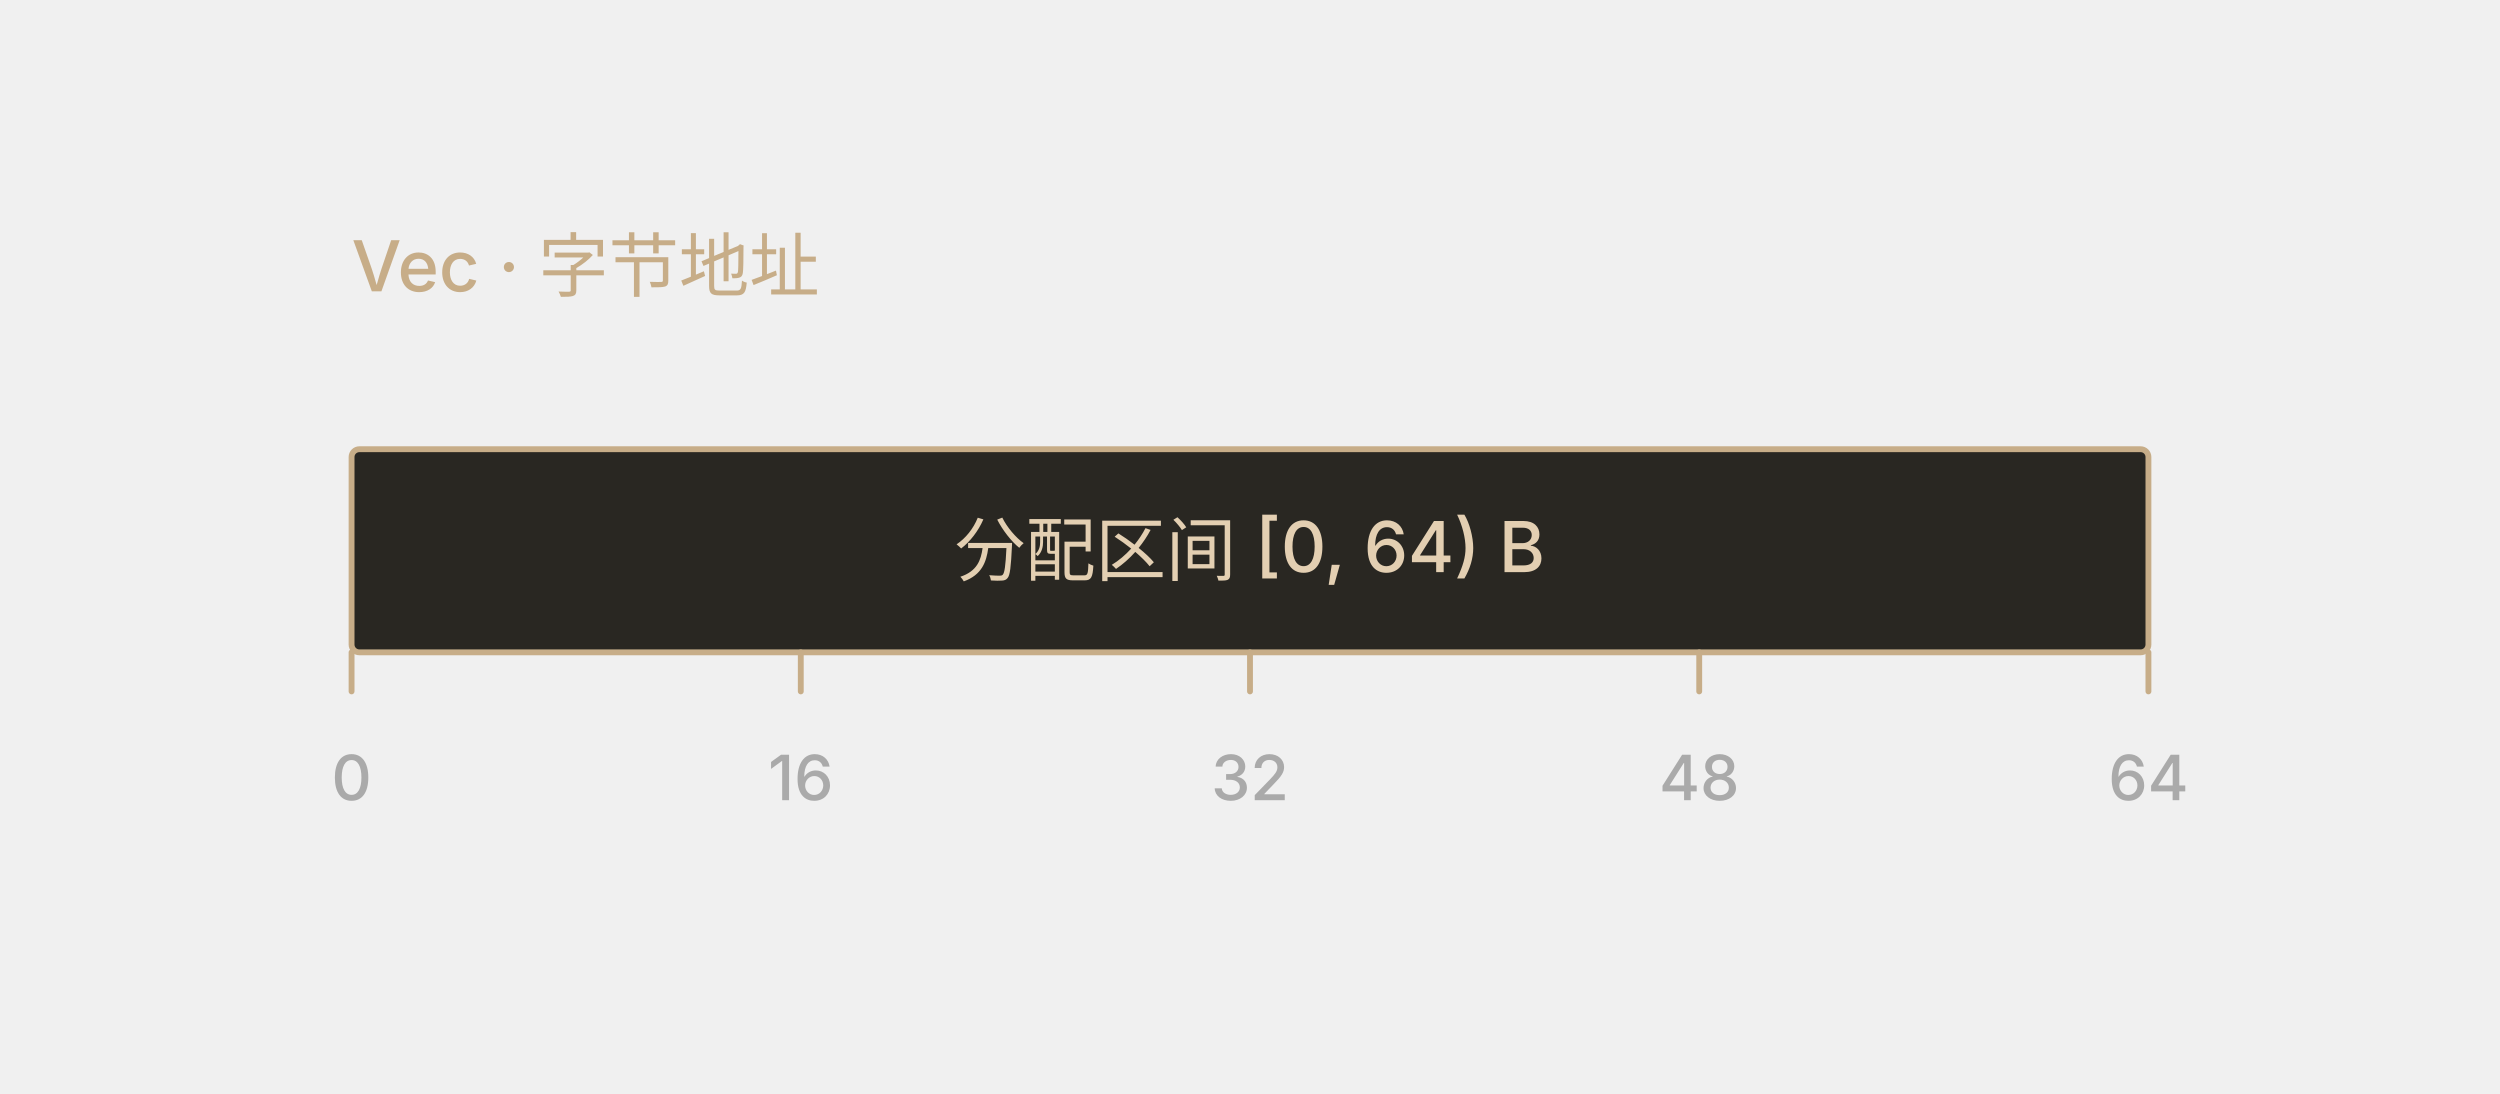
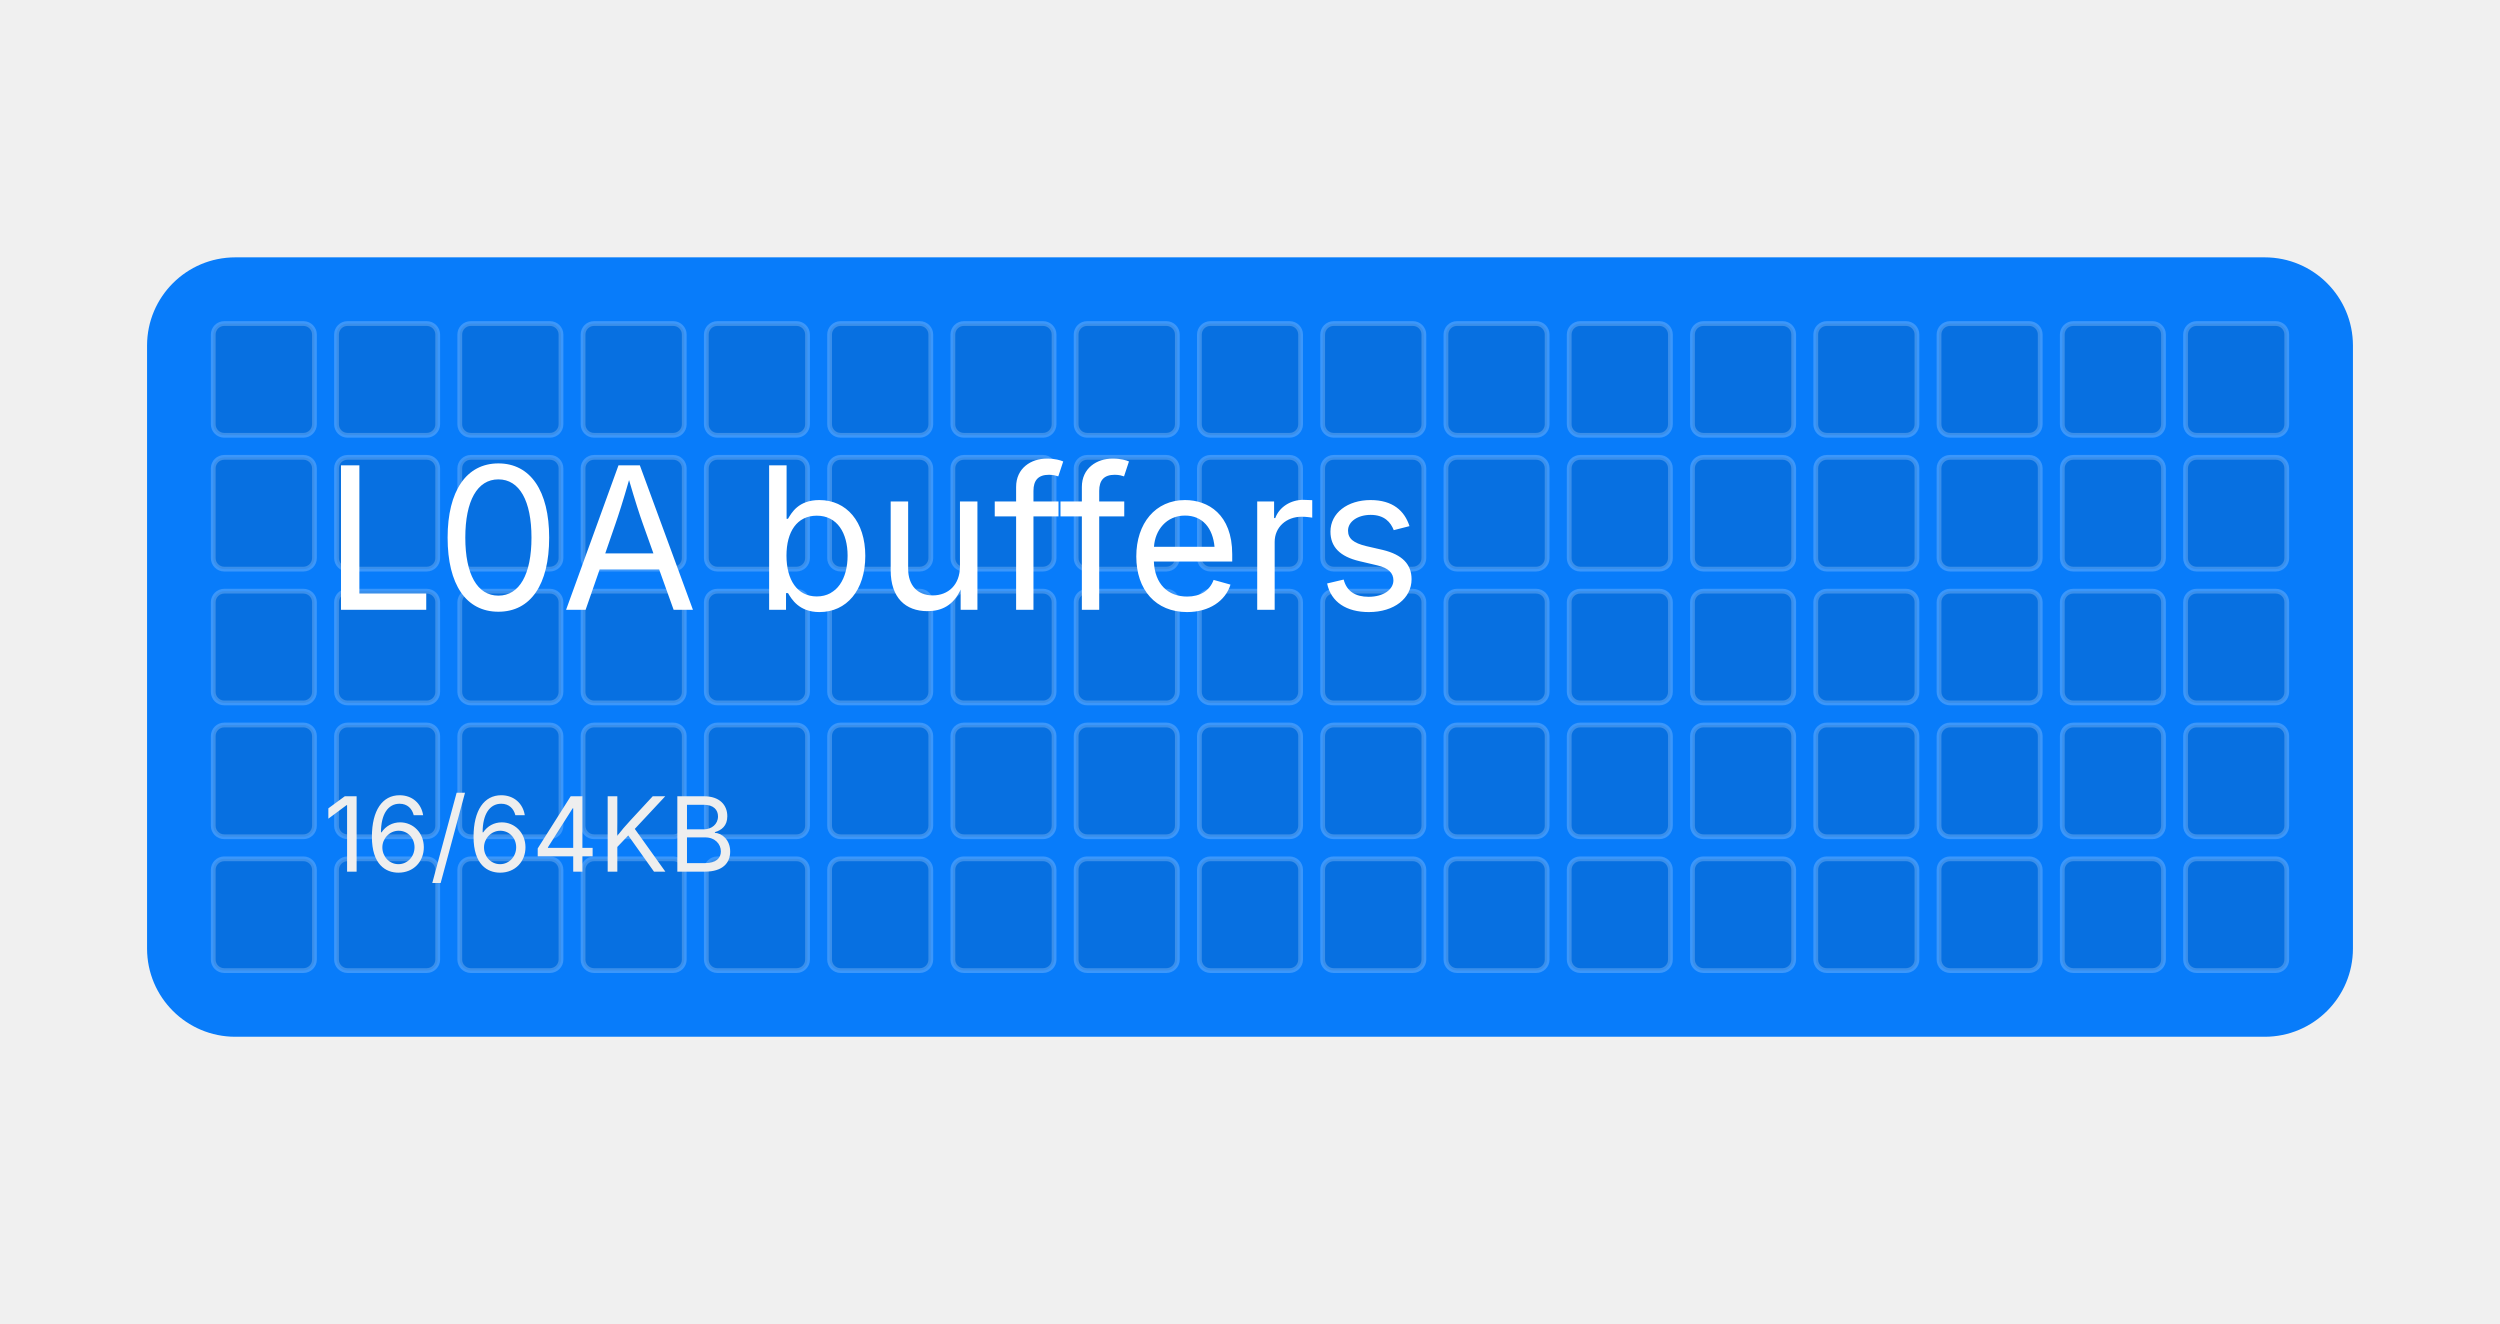
- <svg xmlns="http://www.w3.org/2000/svg" viewBox="0 0 640 280">
-   <style>text{font-family:Inter,'PingFang SC',system-ui,sans-serif;font-weight:500}path,circle,rect{stroke-width:1.5}path{stroke-linecap:round;stroke-linejoin:round}</style>
+ <svg xmlns="http://www.w3.org/2000/svg" viewBox="0 0 340 180" role="img" aria-label="对象与关系示例">
+   <style>text{font-family:Inter,'PingFang SC',system-ui,sans-serif}path,rect,circle{stroke-width:1.5}</style>
  <defs>
-     <marker id="arrow" viewBox="0 0 10 10" refX="9" refY="5" markerWidth="8" markerHeight="8" orient="auto-start-reverse">
-       <path d="M1 1L9 5L1 9" fill="none" stroke="context-stroke" />
+     <marker id="arrow" viewBox="0 0 10 10" refX="9" refY="5" markerWidth="7" markerHeight="7" orient="auto">
+       <path d="M1 1L9 5L1 9" stroke="#aaa" fill="none" />
    </marker>
-     <marker id="bind" viewBox="0 0 10 10" refX="5" refY="5" markerWidth="8" markerHeight="8">
-       <circle cx="5" cy="5" r="3" fill="#111" stroke="#C7AD88" />
+     <marker id="bind" viewBox="0 0 10 10" refX="5" refY="5" markerWidth="7" markerHeight="7">
+       <circle cx="5" cy="5" r="3" stroke="#aaa" fill="#202020" />
    </marker>
-     <marker id="map" viewBox="0 0 12 12" refX="6" refY="6" markerWidth="9" markerHeight="9">
-       <path d="M1 6L6 1L11 6L6 11Z" fill="#111" stroke="#ccc" />
+     <marker id="map" viewBox="0 0 10 10" refX="8" refY="5" markerWidth="8" markerHeight="8">
+       <path d="M1 5L5 1L9 5L5 9Z" stroke="#aaa" fill="#202020" />
    </marker>
  </defs>
-   <text x="90" y="68" fill="#C7AD88" font-size="18" text-anchor="start" dominant-baseline="middle">Vec · 字节地址</text>
-   <rect x="90" y="115" width="460" height="52" rx="2" fill="#292722" stroke="#C7AD88" />
-   <path d="M90 167L90 177" stroke="#C7AD88" fill="none" />
-   <text x="90" y="199" fill="#aaa" font-size="16" text-anchor="middle" dominant-baseline="middle">0</text>
-   <path d="M205 167L205 177" stroke="#C7AD88" fill="none" />
-   <text x="205" y="199" fill="#aaa" font-size="16" text-anchor="middle" dominant-baseline="middle">16</text>
-   <path d="M320 167L320 177" stroke="#C7AD88" fill="none" />
-   <text x="320" y="199" fill="#aaa" font-size="16" text-anchor="middle" dominant-baseline="middle">32</text>
-   <path d="M435 167L435 177" stroke="#C7AD88" fill="none" />
-   <text x="435" y="199" fill="#aaa" font-size="16" text-anchor="middle" dominant-baseline="middle">48</text>
-   <path d="M550 167L550 177" stroke="#C7AD88" fill="none" />
-   <text x="550" y="199" fill="#aaa" font-size="16" text-anchor="middle" dominant-baseline="middle">64</text>
-   <text x="320" y="141" fill="#E3CFB2" font-size="18" text-anchor="middle" dominant-baseline="middle">分配区间 [0, 64) B</text>
+   <g data-object="l0a" data-kind="storage">
+     <rect x="20" y="35" width="300" height="106" rx="12" stroke="none" fill="#087CFA" />
+     <rect x="29" y="44" width="13.765" height="15.2" rx="1.5" stroke="#B3D7FF" fill="#000" fill-opacity=".10" style="stroke-width:.65;stroke-opacity:.30" />
+     <rect x="45.765" y="44" width="13.765" height="15.2" rx="1.5" stroke="#B3D7FF" fill="#000" fill-opacity=".10" style="stroke-width:.65;stroke-opacity:.30" />
+     <rect x="62.529" y="44" width="13.765" height="15.2" rx="1.5" stroke="#B3D7FF" fill="#000" fill-opacity=".10" style="stroke-width:.65;stroke-opacity:.30" />
+     <rect x="79.294" y="44" width="13.765" height="15.2" rx="1.5" stroke="#B3D7FF" fill="#000" fill-opacity=".10" style="stroke-width:.65;stroke-opacity:.30" />
+     <rect x="96.059" y="44" width="13.765" height="15.2" rx="1.5" stroke="#B3D7FF" fill="#000" fill-opacity=".10" style="stroke-width:.65;stroke-opacity:.30" />
+     <rect x="112.824" y="44" width="13.765" height="15.2" rx="1.5" stroke="#B3D7FF" fill="#000" fill-opacity=".10" style="stroke-width:.65;stroke-opacity:.30" />
+     <rect x="129.588" y="44" width="13.765" height="15.2" rx="1.5" stroke="#B3D7FF" fill="#000" fill-opacity=".10" style="stroke-width:.65;stroke-opacity:.30" />
+     <rect x="146.353" y="44" width="13.765" height="15.2" rx="1.5" stroke="#B3D7FF" fill="#000" fill-opacity=".10" style="stroke-width:.65;stroke-opacity:.30" />
+     <rect x="163.118" y="44" width="13.765" height="15.2" rx="1.5" stroke="#B3D7FF" fill="#000" fill-opacity=".10" style="stroke-width:.65;stroke-opacity:.30" />
+     <rect x="179.882" y="44" width="13.765" height="15.2" rx="1.5" stroke="#B3D7FF" fill="#000" fill-opacity=".10" style="stroke-width:.65;stroke-opacity:.30" />
+     <rect x="196.647" y="44" width="13.765" height="15.2" rx="1.5" stroke="#B3D7FF" fill="#000" fill-opacity=".10" style="stroke-width:.65;stroke-opacity:.30" />
+     <rect x="213.412" y="44" width="13.765" height="15.2" rx="1.5" stroke="#B3D7FF" fill="#000" fill-opacity=".10" style="stroke-width:.65;stroke-opacity:.30" />
+     <rect x="230.176" y="44" width="13.765" height="15.2" rx="1.5" stroke="#B3D7FF" fill="#000" fill-opacity=".10" style="stroke-width:.65;stroke-opacity:.30" />
+     <rect x="246.941" y="44" width="13.765" height="15.2" rx="1.5" stroke="#B3D7FF" fill="#000" fill-opacity=".10" style="stroke-width:.65;stroke-opacity:.30" />
+     <rect x="263.706" y="44" width="13.765" height="15.2" rx="1.5" stroke="#B3D7FF" fill="#000" fill-opacity=".10" style="stroke-width:.65;stroke-opacity:.30" />
+     <rect x="280.471" y="44" width="13.765" height="15.2" rx="1.5" stroke="#B3D7FF" fill="#000" fill-opacity=".10" style="stroke-width:.65;stroke-opacity:.30" />
+     <rect x="297.235" y="44" width="13.765" height="15.2" rx="1.5" stroke="#B3D7FF" fill="#000" fill-opacity=".10" style="stroke-width:.65;stroke-opacity:.30" />
+     <rect x="29" y="62.2" width="13.765" height="15.2" rx="1.5" stroke="#B3D7FF" fill="#000" fill-opacity=".10" style="stroke-width:.65;stroke-opacity:.30" />
+     <rect x="45.765" y="62.2" width="13.765" height="15.2" rx="1.5" stroke="#B3D7FF" fill="#000" fill-opacity=".10" style="stroke-width:.65;stroke-opacity:.30" />
+     <rect x="62.529" y="62.2" width="13.765" height="15.2" rx="1.5" stroke="#B3D7FF" fill="#000" fill-opacity=".10" style="stroke-width:.65;stroke-opacity:.30" />
+     <rect x="79.294" y="62.2" width="13.765" height="15.2" rx="1.5" stroke="#B3D7FF" fill="#000" fill-opacity=".10" style="stroke-width:.65;stroke-opacity:.30" />
+     <rect x="96.059" y="62.2" width="13.765" height="15.2" rx="1.5" stroke="#B3D7FF" fill="#000" fill-opacity=".10" style="stroke-width:.65;stroke-opacity:.30" />
+     <rect x="112.824" y="62.2" width="13.765" height="15.2" rx="1.5" stroke="#B3D7FF" fill="#000" fill-opacity=".10" style="stroke-width:.65;stroke-opacity:.30" />
+     <rect x="129.588" y="62.2" width="13.765" height="15.2" rx="1.5" stroke="#B3D7FF" fill="#000" fill-opacity=".10" style="stroke-width:.65;stroke-opacity:.30" />
+     <rect x="146.353" y="62.2" width="13.765" height="15.2" rx="1.5" stroke="#B3D7FF" fill="#000" fill-opacity=".10" style="stroke-width:.65;stroke-opacity:.30" />
+     <rect x="163.118" y="62.2" width="13.765" height="15.2" rx="1.5" stroke="#B3D7FF" fill="#000" fill-opacity=".10" style="stroke-width:.65;stroke-opacity:.30" />
+     <rect x="179.882" y="62.2" width="13.765" height="15.2" rx="1.5" stroke="#B3D7FF" fill="#000" fill-opacity=".10" style="stroke-width:.65;stroke-opacity:.30" />
+     <rect x="196.647" y="62.2" width="13.765" height="15.2" rx="1.5" stroke="#B3D7FF" fill="#000" fill-opacity=".10" style="stroke-width:.65;stroke-opacity:.30" />
+     <rect x="213.412" y="62.2" width="13.765" height="15.2" rx="1.5" stroke="#B3D7FF" fill="#000" fill-opacity=".10" style="stroke-width:.65;stroke-opacity:.30" />
+     <rect x="230.176" y="62.2" width="13.765" height="15.2" rx="1.5" stroke="#B3D7FF" fill="#000" fill-opacity=".10" style="stroke-width:.65;stroke-opacity:.30" />
+     <rect x="246.941" y="62.2" width="13.765" height="15.2" rx="1.5" stroke="#B3D7FF" fill="#000" fill-opacity=".10" style="stroke-width:.65;stroke-opacity:.30" />
+     <rect x="263.706" y="62.2" width="13.765" height="15.2" rx="1.5" stroke="#B3D7FF" fill="#000" fill-opacity=".10" style="stroke-width:.65;stroke-opacity:.30" />
+     <rect x="280.471" y="62.2" width="13.765" height="15.2" rx="1.5" stroke="#B3D7FF" fill="#000" fill-opacity=".10" style="stroke-width:.65;stroke-opacity:.30" />
+     <rect x="297.235" y="62.2" width="13.765" height="15.2" rx="1.5" stroke="#B3D7FF" fill="#000" fill-opacity=".10" style="stroke-width:.65;stroke-opacity:.30" />
+     <rect x="29" y="80.4" width="13.765" height="15.2" rx="1.5" stroke="#B3D7FF" fill="#000" fill-opacity=".10" style="stroke-width:.65;stroke-opacity:.30" />
+     <rect x="45.765" y="80.4" width="13.765" height="15.2" rx="1.5" stroke="#B3D7FF" fill="#000" fill-opacity=".10" style="stroke-width:.65;stroke-opacity:.30" />
+     <rect x="62.529" y="80.4" width="13.765" height="15.2" rx="1.5" stroke="#B3D7FF" fill="#000" fill-opacity=".10" style="stroke-width:.65;stroke-opacity:.30" />
+     <rect x="79.294" y="80.4" width="13.765" height="15.2" rx="1.5" stroke="#B3D7FF" fill="#000" fill-opacity=".10" style="stroke-width:.65;stroke-opacity:.30" />
+     <rect x="96.059" y="80.4" width="13.765" height="15.2" rx="1.5" stroke="#B3D7FF" fill="#000" fill-opacity=".10" style="stroke-width:.65;stroke-opacity:.30" />
+     <rect x="112.824" y="80.4" width="13.765" height="15.2" rx="1.5" stroke="#B3D7FF" fill="#000" fill-opacity=".10" style="stroke-width:.65;stroke-opacity:.30" />
+     <rect x="129.588" y="80.4" width="13.765" height="15.2" rx="1.5" stroke="#B3D7FF" fill="#000" fill-opacity=".10" style="stroke-width:.65;stroke-opacity:.30" />
+     <rect x="146.353" y="80.4" width="13.765" height="15.2" rx="1.5" stroke="#B3D7FF" fill="#000" fill-opacity=".10" style="stroke-width:.65;stroke-opacity:.30" />
+     <rect x="163.118" y="80.4" width="13.765" height="15.2" rx="1.5" stroke="#B3D7FF" fill="#000" fill-opacity=".10" style="stroke-width:.65;stroke-opacity:.30" />
+     <rect x="179.882" y="80.4" width="13.765" height="15.2" rx="1.5" stroke="#B3D7FF" fill="#000" fill-opacity=".10" style="stroke-width:.65;stroke-opacity:.30" />
+     <rect x="196.647" y="80.4" width="13.765" height="15.2" rx="1.5" stroke="#B3D7FF" fill="#000" fill-opacity=".10" style="stroke-width:.65;stroke-opacity:.30" />
+     <rect x="213.412" y="80.4" width="13.765" height="15.2" rx="1.5" stroke="#B3D7FF" fill="#000" fill-opacity=".10" style="stroke-width:.65;stroke-opacity:.30" />
+     <rect x="230.176" y="80.4" width="13.765" height="15.2" rx="1.5" stroke="#B3D7FF" fill="#000" fill-opacity=".10" style="stroke-width:.65;stroke-opacity:.30" />
+     <rect x="246.941" y="80.4" width="13.765" height="15.2" rx="1.5" stroke="#B3D7FF" fill="#000" fill-opacity=".10" style="stroke-width:.65;stroke-opacity:.30" />
+     <rect x="263.706" y="80.4" width="13.765" height="15.2" rx="1.5" stroke="#B3D7FF" fill="#000" fill-opacity=".10" style="stroke-width:.65;stroke-opacity:.30" />
+     <rect x="280.471" y="80.4" width="13.765" height="15.2" rx="1.5" stroke="#B3D7FF" fill="#000" fill-opacity=".10" style="stroke-width:.65;stroke-opacity:.30" />
+     <rect x="297.235" y="80.4" width="13.765" height="15.2" rx="1.5" stroke="#B3D7FF" fill="#000" fill-opacity=".10" style="stroke-width:.65;stroke-opacity:.30" />
+     <rect x="29" y="98.6" width="13.765" height="15.2" rx="1.5" stroke="#B3D7FF" fill="#000" fill-opacity=".10" style="stroke-width:.65;stroke-opacity:.30" />
+     <rect x="45.765" y="98.6" width="13.765" height="15.2" rx="1.5" stroke="#B3D7FF" fill="#000" fill-opacity=".10" style="stroke-width:.65;stroke-opacity:.30" />
+     <rect x="62.529" y="98.6" width="13.765" height="15.2" rx="1.5" stroke="#B3D7FF" fill="#000" fill-opacity=".10" style="stroke-width:.65;stroke-opacity:.30" />
+     <rect x="79.294" y="98.6" width="13.765" height="15.2" rx="1.5" stroke="#B3D7FF" fill="#000" fill-opacity=".10" style="stroke-width:.65;stroke-opacity:.30" />
+     <rect x="96.059" y="98.6" width="13.765" height="15.2" rx="1.5" stroke="#B3D7FF" fill="#000" fill-opacity=".10" style="stroke-width:.65;stroke-opacity:.30" />
+     <rect x="112.824" y="98.6" width="13.765" height="15.2" rx="1.5" stroke="#B3D7FF" fill="#000" fill-opacity=".10" style="stroke-width:.65;stroke-opacity:.30" />
+     <rect x="129.588" y="98.6" width="13.765" height="15.2" rx="1.5" stroke="#B3D7FF" fill="#000" fill-opacity=".10" style="stroke-width:.65;stroke-opacity:.30" />
+     <rect x="146.353" y="98.6" width="13.765" height="15.2" rx="1.5" stroke="#B3D7FF" fill="#000" fill-opacity=".10" style="stroke-width:.65;stroke-opacity:.30" />
+     <rect x="163.118" y="98.6" width="13.765" height="15.2" rx="1.5" stroke="#B3D7FF" fill="#000" fill-opacity=".10" style="stroke-width:.65;stroke-opacity:.30" />
+     <rect x="179.882" y="98.6" width="13.765" height="15.2" rx="1.5" stroke="#B3D7FF" fill="#000" fill-opacity=".10" style="stroke-width:.65;stroke-opacity:.30" />
+     <rect x="196.647" y="98.6" width="13.765" height="15.2" rx="1.5" stroke="#B3D7FF" fill="#000" fill-opacity=".10" style="stroke-width:.65;stroke-opacity:.30" />
+     <rect x="213.412" y="98.6" width="13.765" height="15.2" rx="1.5" stroke="#B3D7FF" fill="#000" fill-opacity=".10" style="stroke-width:.65;stroke-opacity:.30" />
+     <rect x="230.176" y="98.6" width="13.765" height="15.2" rx="1.5" stroke="#B3D7FF" fill="#000" fill-opacity=".10" style="stroke-width:.65;stroke-opacity:.30" />
+     <rect x="246.941" y="98.6" width="13.765" height="15.2" rx="1.5" stroke="#B3D7FF" fill="#000" fill-opacity=".10" style="stroke-width:.65;stroke-opacity:.30" />
+     <rect x="263.706" y="98.6" width="13.765" height="15.2" rx="1.5" stroke="#B3D7FF" fill="#000" fill-opacity=".10" style="stroke-width:.65;stroke-opacity:.30" />
+     <rect x="280.471" y="98.6" width="13.765" height="15.2" rx="1.5" stroke="#B3D7FF" fill="#000" fill-opacity=".10" style="stroke-width:.65;stroke-opacity:.30" />
+     <rect x="297.235" y="98.6" width="13.765" height="15.2" rx="1.5" stroke="#B3D7FF" fill="#000" fill-opacity=".10" style="stroke-width:.65;stroke-opacity:.30" />
+     <rect x="29" y="116.8" width="13.765" height="15.2" rx="1.5" stroke="#B3D7FF" fill="#000" fill-opacity=".10" style="stroke-width:.65;stroke-opacity:.30" />
+     <rect x="45.765" y="116.8" width="13.765" height="15.2" rx="1.5" stroke="#B3D7FF" fill="#000" fill-opacity=".10" style="stroke-width:.65;stroke-opacity:.30" />
+     <rect x="62.529" y="116.8" width="13.765" height="15.2" rx="1.5" stroke="#B3D7FF" fill="#000" fill-opacity=".10" style="stroke-width:.65;stroke-opacity:.30" />
+     <rect x="79.294" y="116.8" width="13.765" height="15.2" rx="1.5" stroke="#B3D7FF" fill="#000" fill-opacity=".10" style="stroke-width:.65;stroke-opacity:.30" />
+     <rect x="96.059" y="116.8" width="13.765" height="15.2" rx="1.5" stroke="#B3D7FF" fill="#000" fill-opacity=".10" style="stroke-width:.65;stroke-opacity:.30" />
+     <rect x="112.824" y="116.8" width="13.765" height="15.2" rx="1.5" stroke="#B3D7FF" fill="#000" fill-opacity=".10" style="stroke-width:.65;stroke-opacity:.30" />
+     <rect x="129.588" y="116.8" width="13.765" height="15.2" rx="1.5" stroke="#B3D7FF" fill="#000" fill-opacity=".10" style="stroke-width:.65;stroke-opacity:.30" />
+     <rect x="146.353" y="116.8" width="13.765" height="15.2" rx="1.5" stroke="#B3D7FF" fill="#000" fill-opacity=".10" style="stroke-width:.65;stroke-opacity:.30" />
+     <rect x="163.118" y="116.8" width="13.765" height="15.2" rx="1.5" stroke="#B3D7FF" fill="#000" fill-opacity=".10" style="stroke-width:.65;stroke-opacity:.30" />
+     <rect x="179.882" y="116.8" width="13.765" height="15.2" rx="1.5" stroke="#B3D7FF" fill="#000" fill-opacity=".10" style="stroke-width:.65;stroke-opacity:.30" />
+     <rect x="196.647" y="116.8" width="13.765" height="15.2" rx="1.5" stroke="#B3D7FF" fill="#000" fill-opacity=".10" style="stroke-width:.65;stroke-opacity:.30" />
+     <rect x="213.412" y="116.8" width="13.765" height="15.2" rx="1.5" stroke="#B3D7FF" fill="#000" fill-opacity=".10" style="stroke-width:.65;stroke-opacity:.30" />
+     <rect x="230.176" y="116.8" width="13.765" height="15.2" rx="1.5" stroke="#B3D7FF" fill="#000" fill-opacity=".10" style="stroke-width:.65;stroke-opacity:.30" />
+     <rect x="246.941" y="116.8" width="13.765" height="15.2" rx="1.5" stroke="#B3D7FF" fill="#000" fill-opacity=".10" style="stroke-width:.65;stroke-opacity:.30" />
+     <rect x="263.706" y="116.8" width="13.765" height="15.2" rx="1.5" stroke="#B3D7FF" fill="#000" fill-opacity=".10" style="stroke-width:.65;stroke-opacity:.30" />
+     <rect x="280.471" y="116.8" width="13.765" height="15.2" rx="1.5" stroke="#B3D7FF" fill="#000" fill-opacity=".10" style="stroke-width:.65;stroke-opacity:.30" />
+     <rect x="297.235" y="116.8" width="13.765" height="15.2" rx="1.5" stroke="#B3D7FF" fill="#000" fill-opacity=".10" style="stroke-width:.65;stroke-opacity:.30" />
+     <text x="44" y="73.16" font-size="27" fill="#fff" text-anchor="start" dominant-baseline="middle">L0A buffers</text>
+     <text x="44" y="113.44" font-size="14.1" fill="#eee" text-anchor="start" dominant-baseline="middle">16/64KB</text>
+   </g>
</svg>
